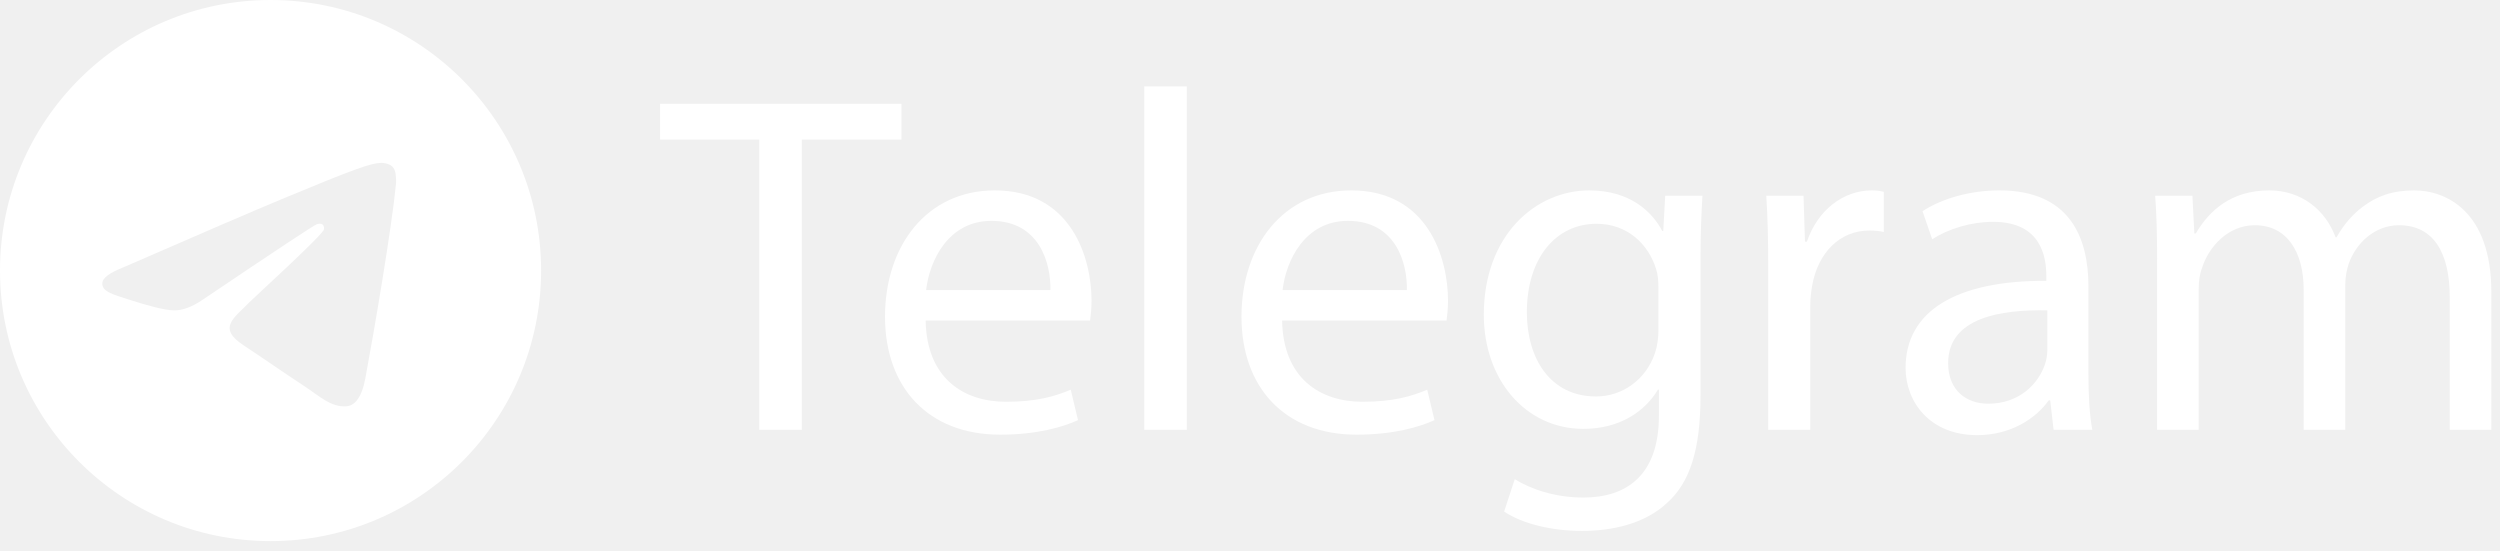
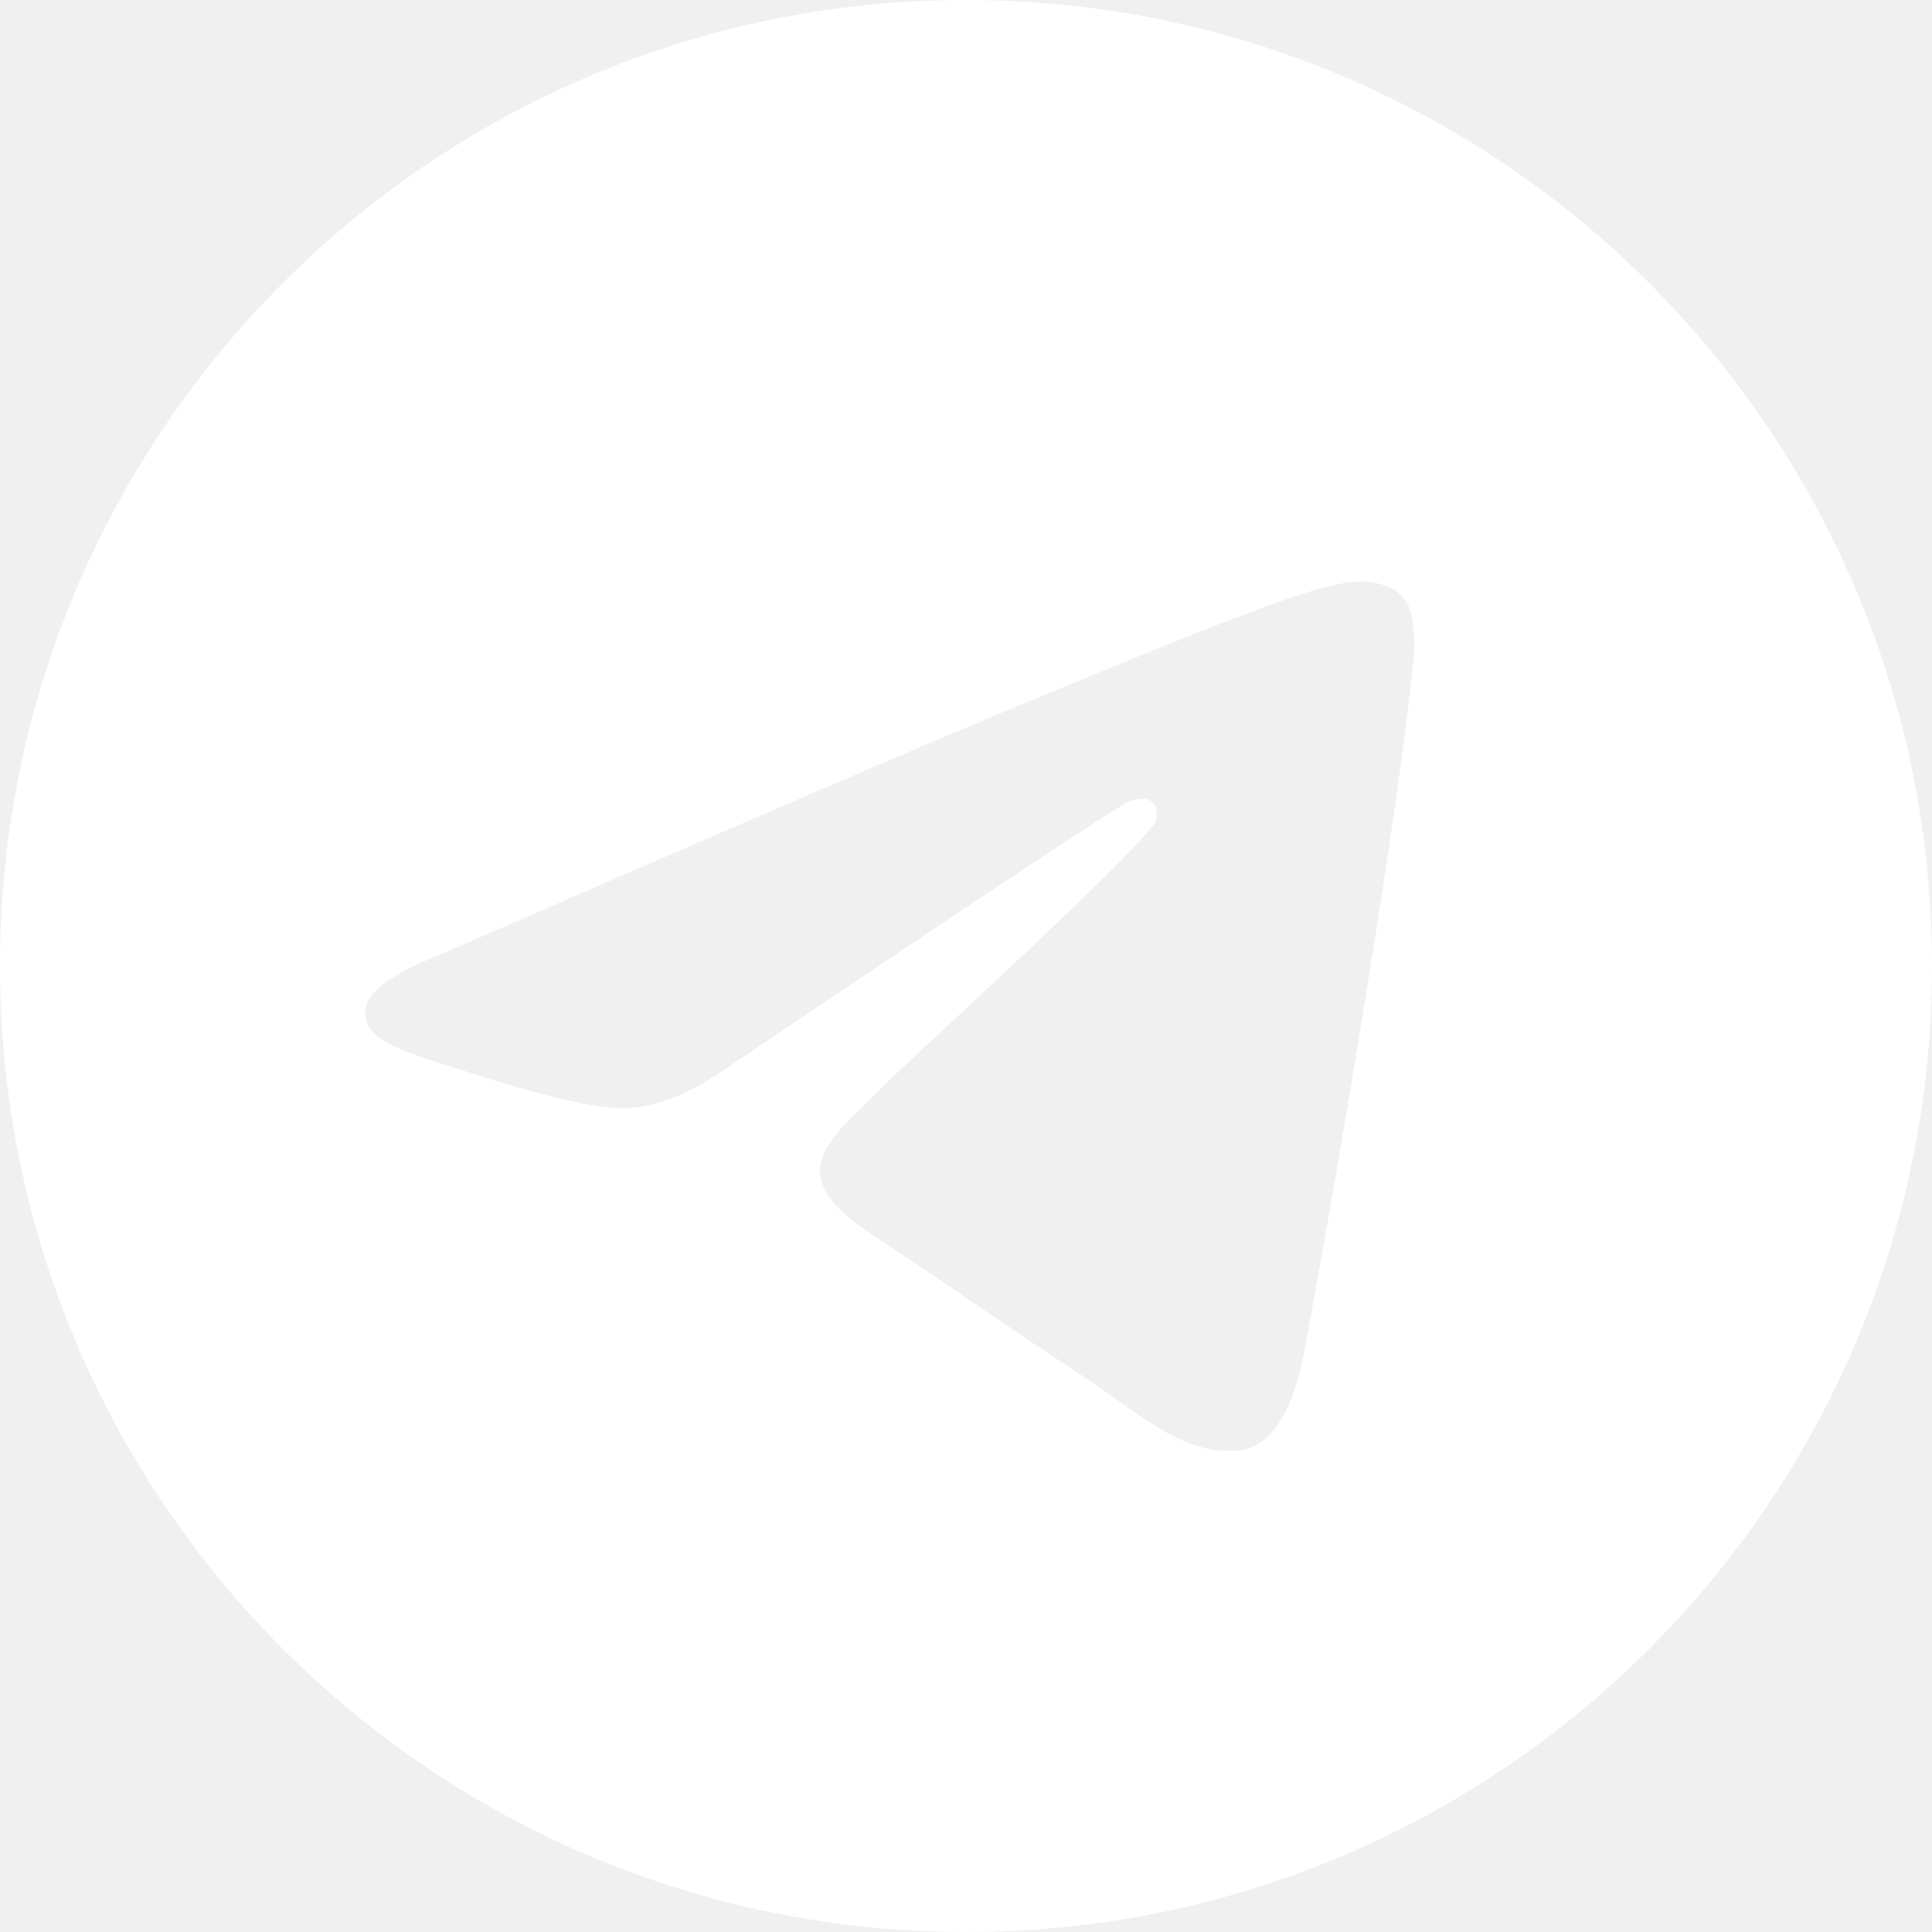
- <svg xmlns="http://www.w3.org/2000/svg" id="Layer_1" data-name="Layer 1" viewBox="0 0 4620.13 1016.75">
-   <g id="Artboard">
-     <path d="M500,0C223.86,0,0,223.86,0,500s223.86,500,500,500,500-223.86,500-500S776.14,0,500,0ZM731.76,340.04c-7.52,79.06-40.08,270.92-56.65,359.47-7.01,37.47-20.81,50.03-34.17,51.26-29.04,2.67-51.08-19.19-79.21-37.62-44.01-28.85-68.87-46.8-111.58-74.95-49.37-32.53-17.36-50.41,10.77-79.63,7.36-7.65,135.3-124.01,137.77-134.57.31-1.32.6-6.24-2.33-8.84-2.92-2.6-7.24-1.71-10.35-1-4.41,1-74.71,47.47-210.9,139.4-19.95,13.7-38.03,20.38-54.22,20.03-17.85-.39-52.19-10.09-77.72-18.39-31.31-10.18-56.2-15.56-54.03-32.85,1.13-9,13.53-18.21,37.2-27.62,145.76-63.51,242.96-105.37,291.59-125.6,138.86-57.75,167.71-67.79,186.51-68.12,4.14-.07,13.38.95,19.38,5.81,5.06,4.1,6.45,9.65,7.12,13.54.67,3.89,1.5,12.76.84,19.68Z" style="fill: #fff; fill-rule: evenodd; stroke-width: 0px;" />
-   </g>
-   <g id="Artboard-2" data-name="Artboard">
-     <g>
-       <path d="M1403.13,258h-183.25v-66.15h446.05v66.15h-184.14v536.33h-78.66V258Z" style="fill: #fff; stroke-width: 0px;" />
-       <path d="M1710.63,592.32c1.79,106.37,69.72,150.17,148.39,150.17,56.32,0,90.28-9.83,119.78-22.35l13.41,56.32c-27.71,12.51-75.09,26.82-143.92,26.82-133.19,0-212.75-87.6-212.75-218.11s76.88-233.31,202.91-233.31c141.23,0,178.78,124.25,178.78,203.81,0,16.09-1.79,28.6-2.68,36.65h-303.92ZM1941.25,536c.89-50.06-20.56-127.83-109.05-127.83-79.56,0-114.42,73.3-120.68,127.83h229.73Z" style="fill: #fff; stroke-width: 0px;" />
-       <path d="M2114.66,159.68h78.66v634.66h-78.66V159.68Z" style="fill: #fff; stroke-width: 0px;" />
-       <path d="M2369.41,592.32c1.79,106.37,69.72,150.17,148.39,150.17,56.32,0,90.28-9.83,119.78-22.35l13.41,56.32c-27.71,12.51-75.09,26.82-143.92,26.82-133.19,0-212.75-87.6-212.75-218.11s76.88-233.31,202.91-233.31c141.23,0,178.78,124.25,178.78,203.81,0,16.09-1.79,28.6-2.68,36.65h-303.92ZM2600.03,536c.89-50.06-20.56-127.83-109.05-127.83-79.56,0-114.42,73.3-120.68,127.83h229.73Z" style="fill: #fff; stroke-width: 0px;" />
-       <path d="M3146.19,361.7c-1.79,31.29-3.58,66.15-3.58,118.89v251.18c0,99.22-19.67,160.01-61.68,197.55-42.01,39.33-102.8,51.85-157.32,51.85s-109.05-12.51-143.92-35.76l19.67-59.89c28.6,17.88,73.3,33.97,126.93,33.97,80.45,0,139.45-42.01,139.45-151.07v-48.27h-1.79c-24.13,40.23-70.62,72.41-137.66,72.41-107.27,0-184.14-91.18-184.14-210.96,0-146.6,95.65-229.73,194.87-229.73,75.09,0,116.21,39.33,134.98,75.09h1.79l3.58-65.25h68.83ZM3064.85,532.43c0-13.41-.89-25.03-4.47-35.75-14.3-45.59-52.74-83.13-109.95-83.13-75.09,0-128.72,63.47-128.72,163.58,0,84.92,42.91,155.54,127.83,155.54,48.27,0,92.07-30.39,109.05-80.45,4.47-13.41,6.26-28.6,6.26-42.01v-77.77Z" style="fill: #fff; stroke-width: 0px;" />
-       <path d="M3267.75,496.67c0-50.95-.89-94.75-3.58-134.98h68.83l2.68,84.92h3.58c19.67-58.1,67.04-94.75,119.78-94.75,8.94,0,15.2.89,22.35,2.68v74.19c-8.04-1.79-16.09-2.68-26.82-2.68-55.42,0-94.75,42.01-105.48,101.01-1.79,10.73-3.58,23.24-3.58,36.65v230.62h-77.77v-297.67Z" style="fill: #fff; stroke-width: 0px;" />
-       <path d="M3795.15,794.34l-6.26-54.53h-2.68c-24.13,33.97-70.62,64.36-132.3,64.36-87.6,0-132.3-61.68-132.3-124.25,0-104.58,92.96-161.79,260.12-160.9v-8.94c0-35.76-9.83-100.12-98.33-100.12-40.22,0-82.24,12.51-112.63,32.18l-17.88-51.85c35.76-23.24,87.6-38.44,142.13-38.44,132.3,0,164.48,90.28,164.48,176.99v161.79c0,37.54,1.79,74.19,7.15,103.69h-71.51ZM3783.53,573.55c-85.81-1.79-183.25,13.41-183.25,97.43,0,50.95,33.97,75.09,74.19,75.09,56.31,0,92.07-35.75,104.58-72.4,2.68-8.04,4.47-16.98,4.47-25.03v-75.09Z" style="fill: #fff; stroke-width: 0px;" />
-       <path d="M3986.44,478.8c0-44.7-.89-81.34-3.58-117.1h68.83l3.58,69.72h2.68c24.13-41.12,64.36-79.56,135.87-79.56,59,0,103.69,35.76,122.46,86.71h1.79c13.41-24.13,30.39-42.91,48.27-56.31,25.92-19.67,54.53-30.39,95.65-30.39,57.21,0,142.13,37.54,142.13,187.72v254.76h-76.88v-244.93c0-83.13-30.39-133.19-93.86-133.19-44.69,0-79.56,33.07-92.96,71.51-3.58,10.73-6.26,25.03-6.26,39.33v267.27h-76.88v-259.23c0-68.83-30.39-118.89-90.28-118.89-49.16,0-84.92,39.33-97.43,78.66-4.47,11.62-6.26,25.03-6.26,38.44v261.02h-76.88v-315.54Z" style="fill: #fff; stroke-width: 0px;" />
-     </g>
-   </g>
+ <svg xmlns="http://www.w3.org/2000/svg" id="white" viewBox="0 0 1000 1000">
+   <path d="M500,0C223.86,0,0,223.86,0,500s223.86,500,500,500,500-223.86,500-500S776.14,0,500,0ZM731.76,340.04c-7.52,79.06-40.08,270.92-56.65,359.47-7.01,37.47-20.81,50.03-34.17,51.26-29.04,2.67-51.08-19.19-79.21-37.62-44.01-28.85-68.87-46.8-111.58-74.95-49.37-32.53-17.36-50.41,10.77-79.63,7.36-7.65,135.3-124.01,137.77-134.57.31-1.32.6-6.24-2.33-8.84-2.92-2.6-7.24-1.71-10.35-1-4.41,1-74.71,47.47-210.9,139.4-19.95,13.7-38.03,20.38-54.22,20.03-17.85-.39-52.19-10.09-77.72-18.39-31.31-10.18-56.2-15.56-54.03-32.85,1.13-9,13.53-18.21,37.2-27.62,145.76-63.51,242.96-105.37,291.59-125.6,138.86-57.75,167.71-67.79,186.51-68.12,4.14-.07,13.38.95,19.38,5.81,5.06,4.1,6.45,9.65,7.12,13.54.67,3.89,1.5,12.76.84,19.68Z" style="fill: #fff; fill-rule: evenodd; stroke-width: 0px;" />
</svg>
